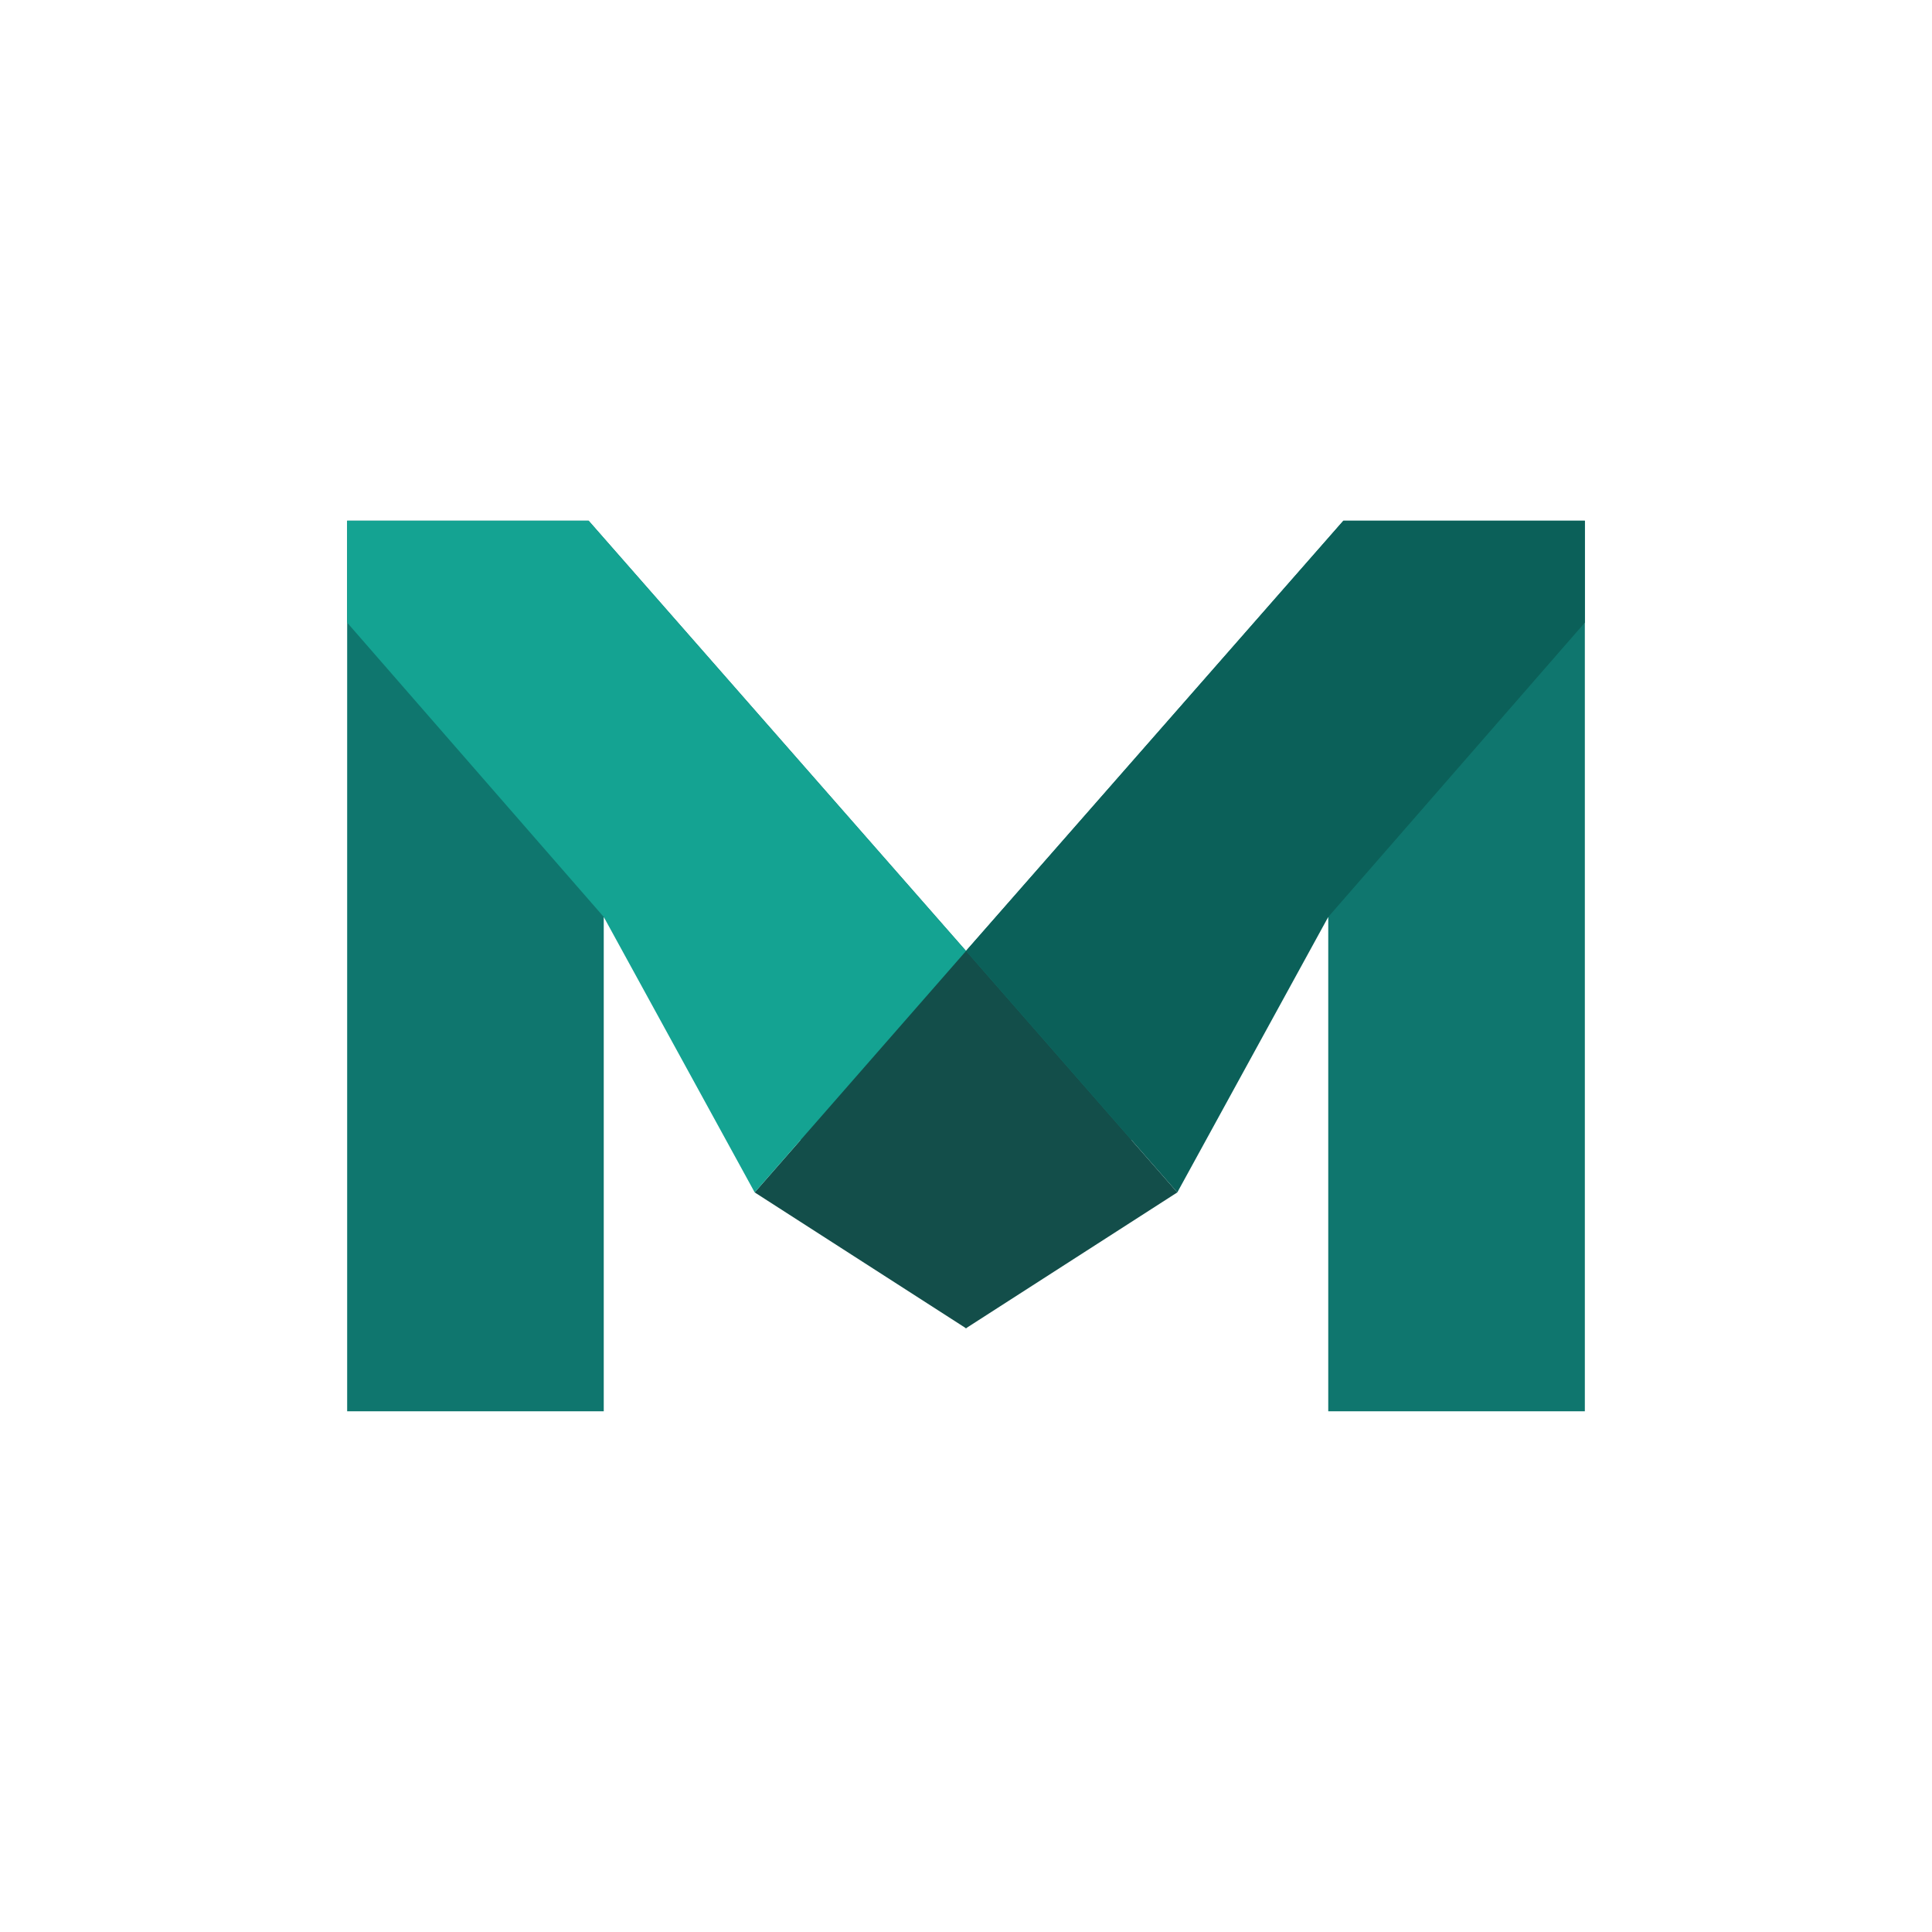
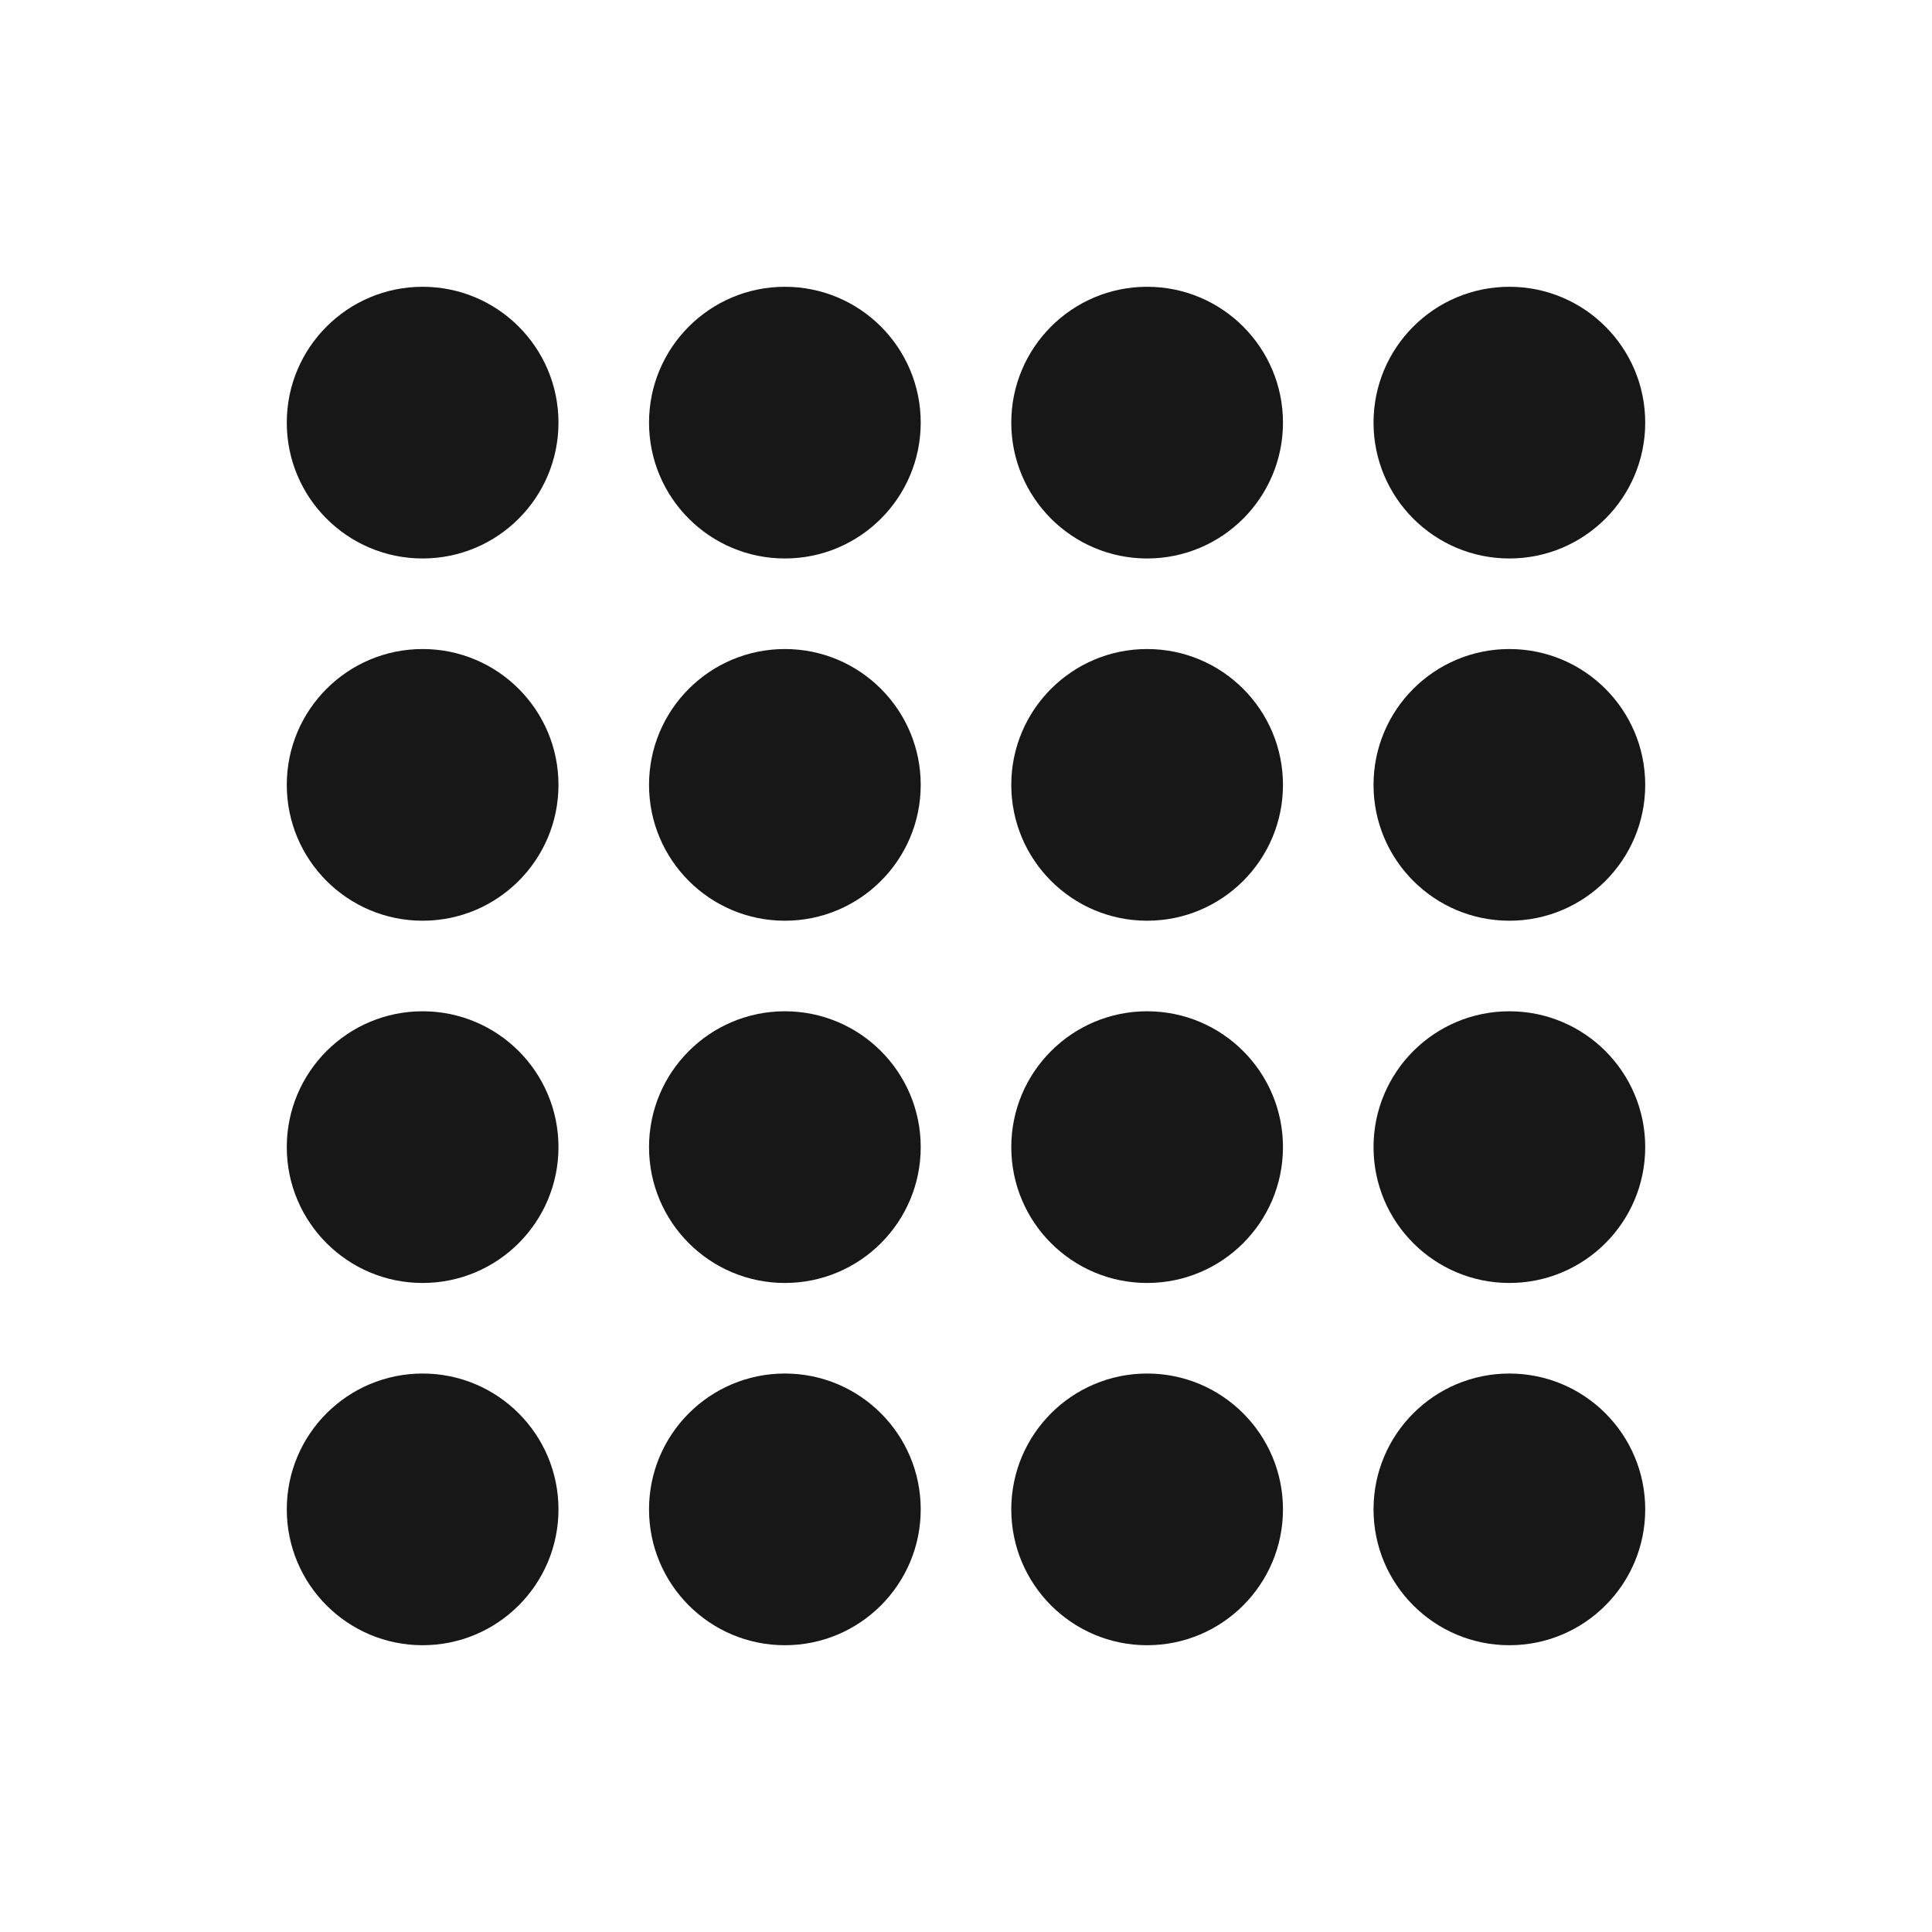
- <svg xmlns="http://www.w3.org/2000/svg" width="1024" height="1024" viewBox="0 0 1024 1024" fill="none" role="img" aria-labelledby="title desc">
-   <path d="M184 748V276H312L512 504L712 276H840V748H704V486L512 704L320 486V748H184Z" fill="#0F766E" />
-   <path d="M512 504L624 632L512 704L400 632L512 504Z" fill="#134E4A" />
-   <path d="M320 486L184 330V276H312L512 504L400 632L320 486Z" fill="#14A392" />
-   <path d="M704 486L840 330V276H712L512 504L624 632L704 486Z" fill="#0B6059" />
+ <svg xmlns="http://www.w3.org/2000/svg" width="512" height="512" viewBox="0 0 512 512" fill="none" role="img" aria-labelledby="title desc">
+   <g fill="#171717">
+     <circle cx="112" cy="112" r="36" />
+     <circle cx="208" cy="112" r="36" />
+     <circle cx="304" cy="112" r="36" />
+     <circle cx="400" cy="112" r="36" />
+     <circle cx="112" cy="208" r="36" />
+     <circle cx="208" cy="208" r="36" />
+     <circle cx="304" cy="208" r="36" />
+     <circle cx="400" cy="208" r="36" />
+     <circle cx="112" cy="304" r="36" />
+     <circle cx="208" cy="304" r="36" />
+     <circle cx="304" cy="304" r="36" />
+     <circle cx="400" cy="304" r="36" />
+     <circle cx="112" cy="400" r="36" />
+     <circle cx="208" cy="400" r="36" />
+     <circle cx="304" cy="400" r="36" />
+     <circle cx="400" cy="400" r="36" />
+   </g>
</svg>
